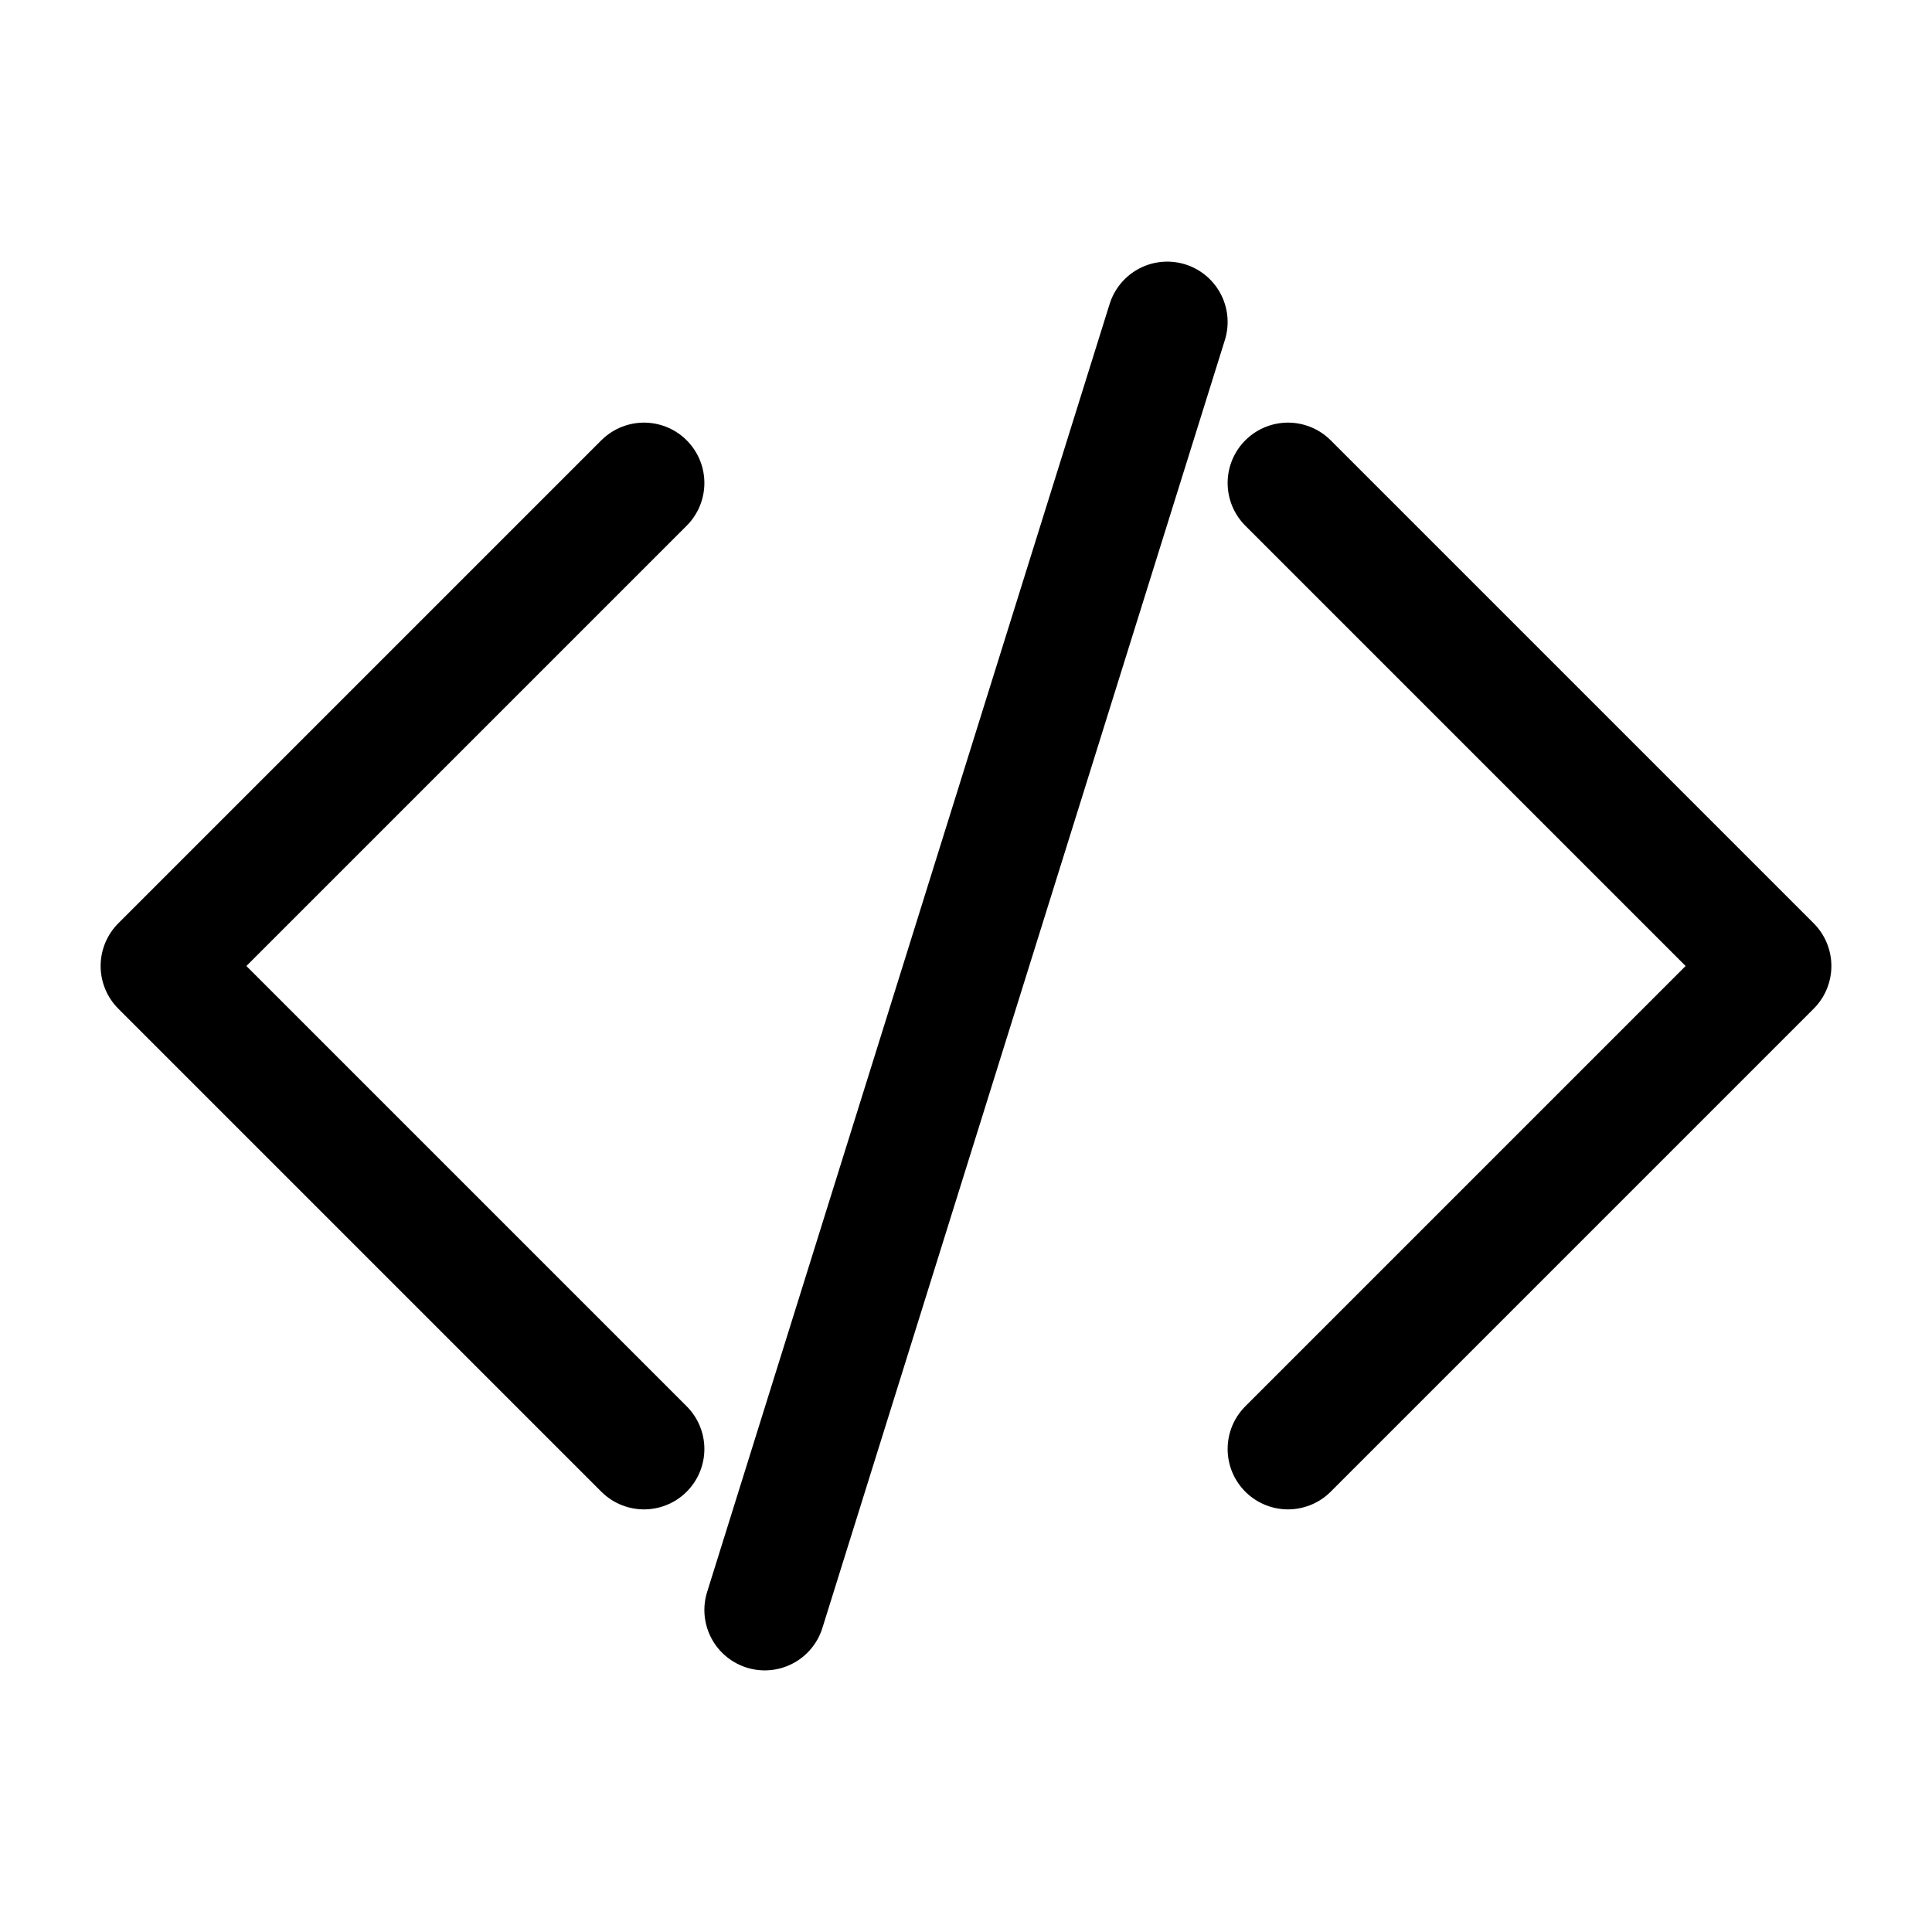
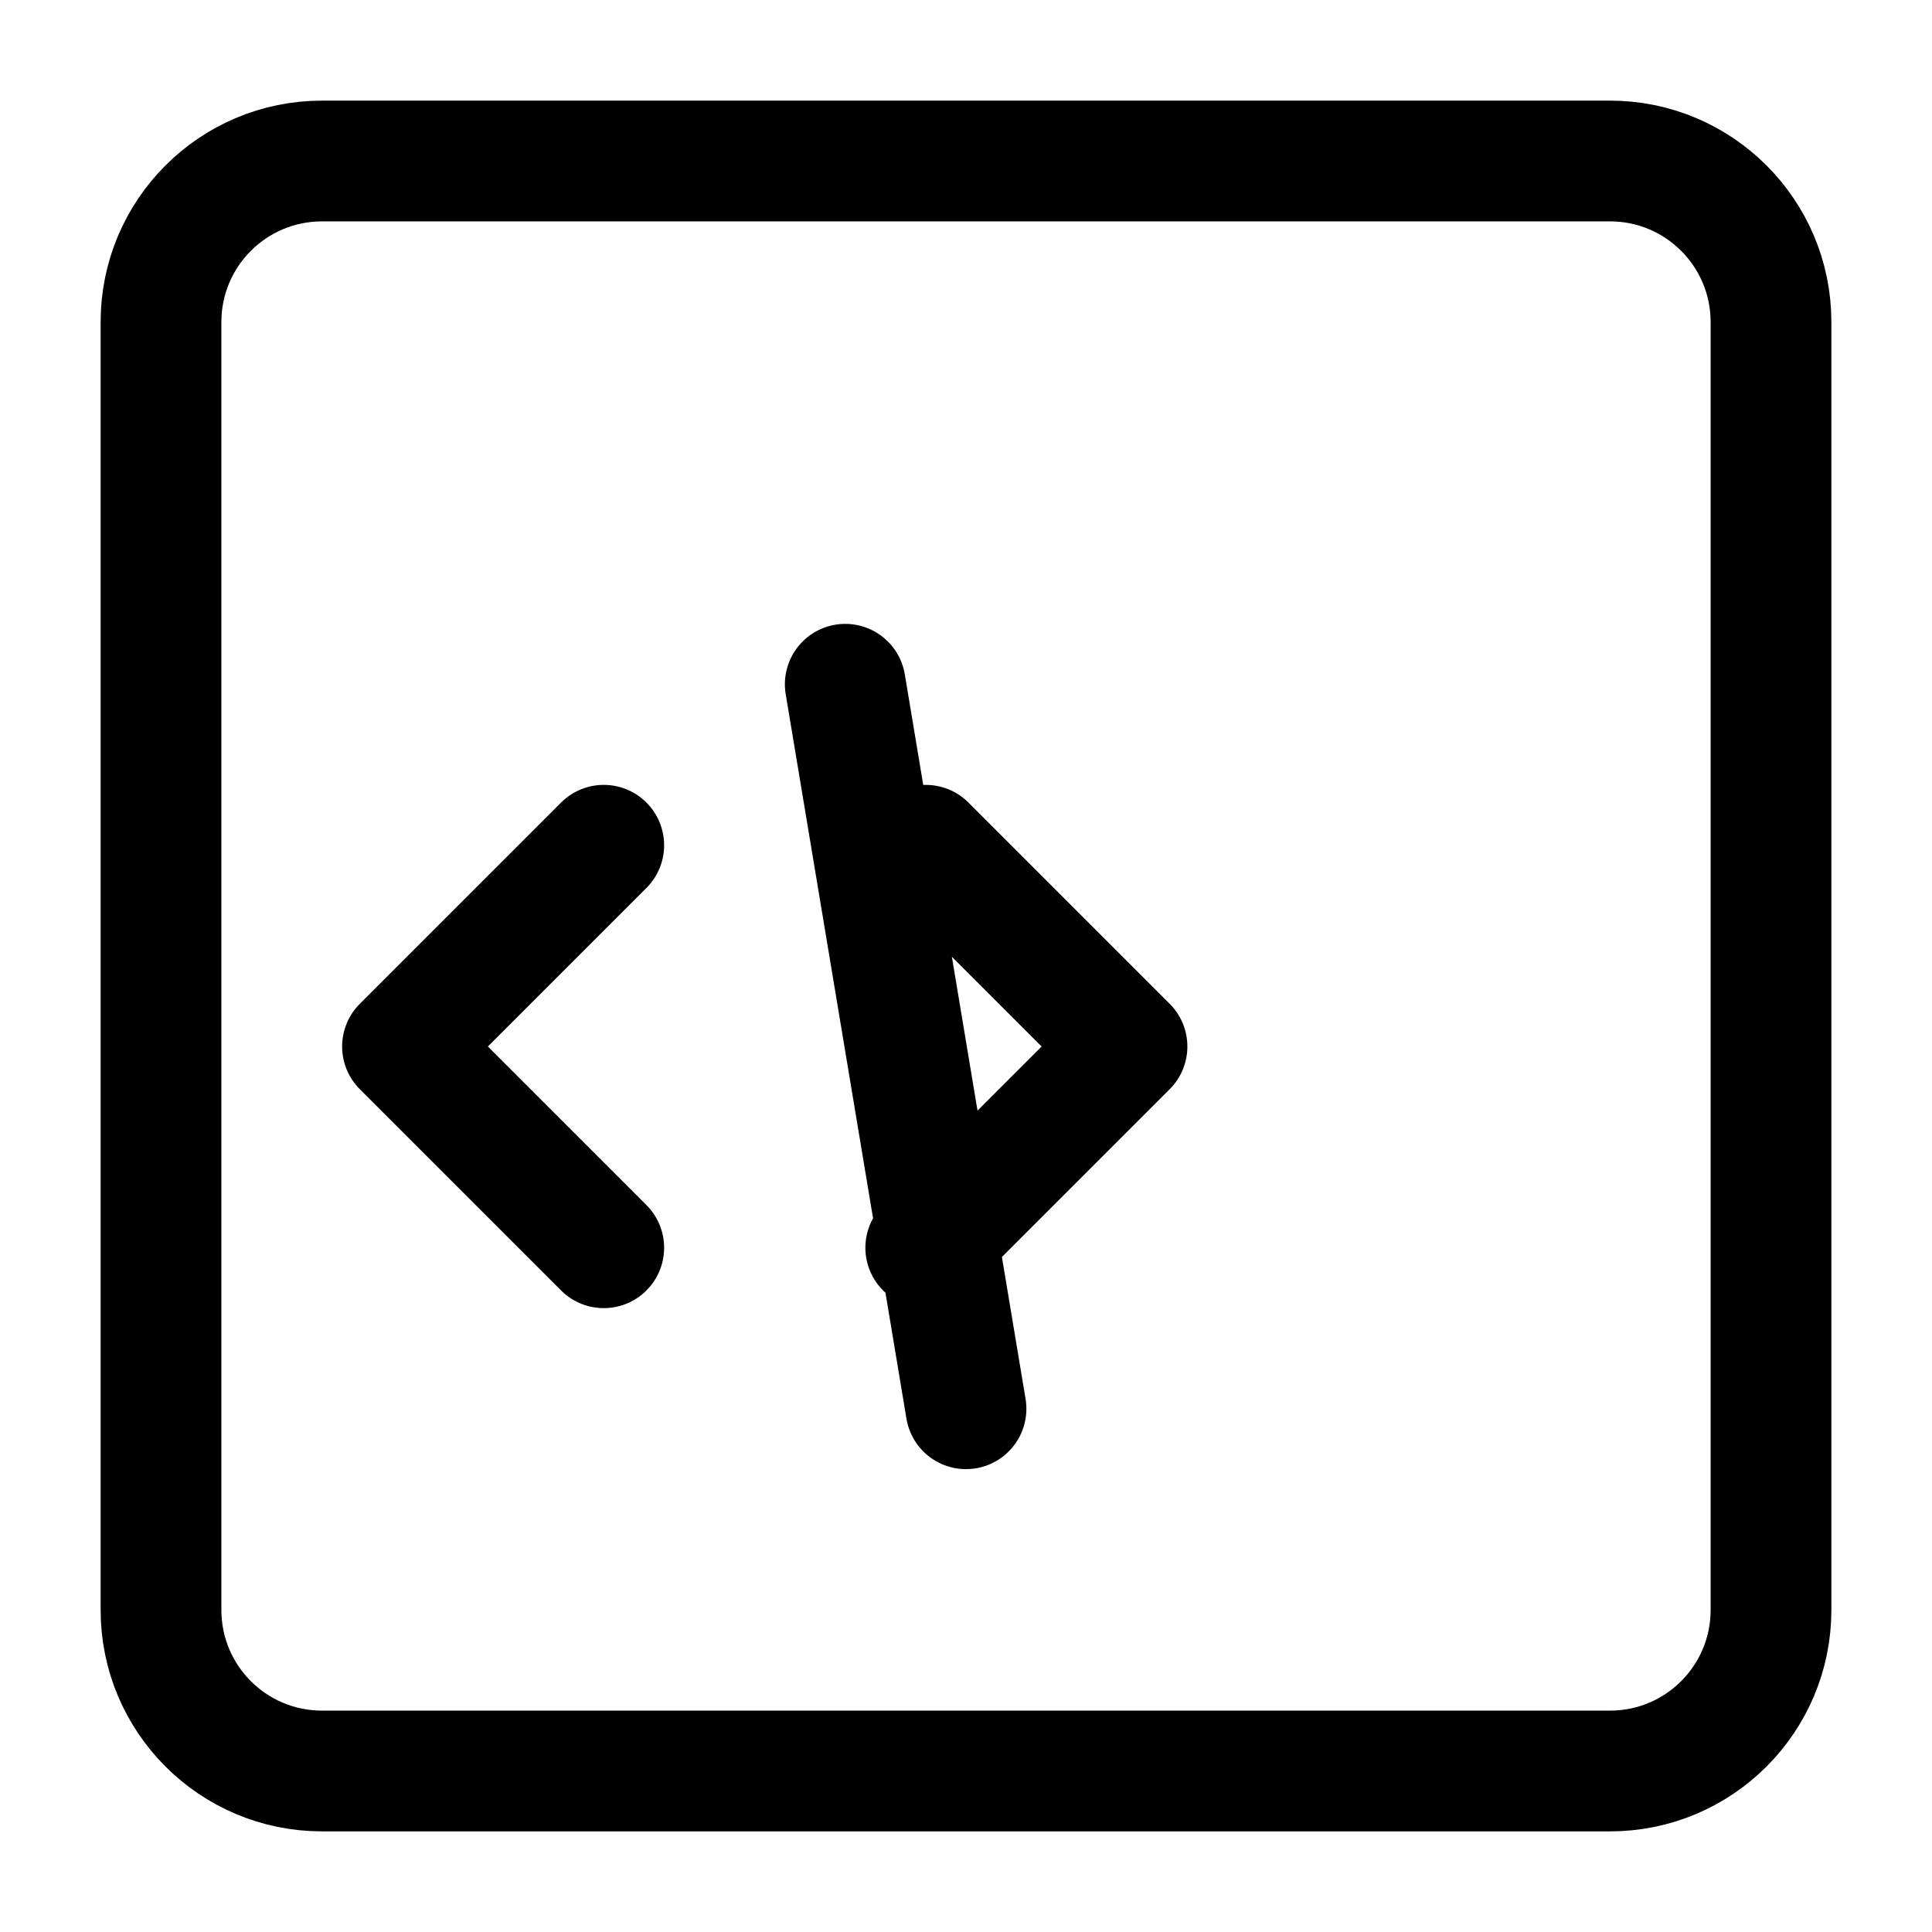
- <svg xmlns="http://www.w3.org/2000/svg" viewBox="0 0 24 24" fill="none" stroke="currentColor" stroke-width="1.5" stroke-linecap="round" stroke-linejoin="round">
-   <path d="m16 18 6-6-6-6" />
-   <path d="m8 6-6 6 6 6" />
-   <path d="m14.5 4-5 16" />
+ <svg xmlns="http://www.w3.org/2000/svg" viewBox="0 0 24 24">
+   <path d="M2 4a2 2 0 0 1 2-2h16a2 2 0 0 1 2 2v16a2 2 0 0 1-2 2H4a2 2 0 0 1-2-2V4Zm5.5 6.5L5 13l2.5 2.5m4-5L14 13l-2.5 2.5m-1-7 1.5 9" fill="none" stroke="currentColor" stroke-width="1.5" stroke-linecap="round" stroke-linejoin="round" />
</svg>
